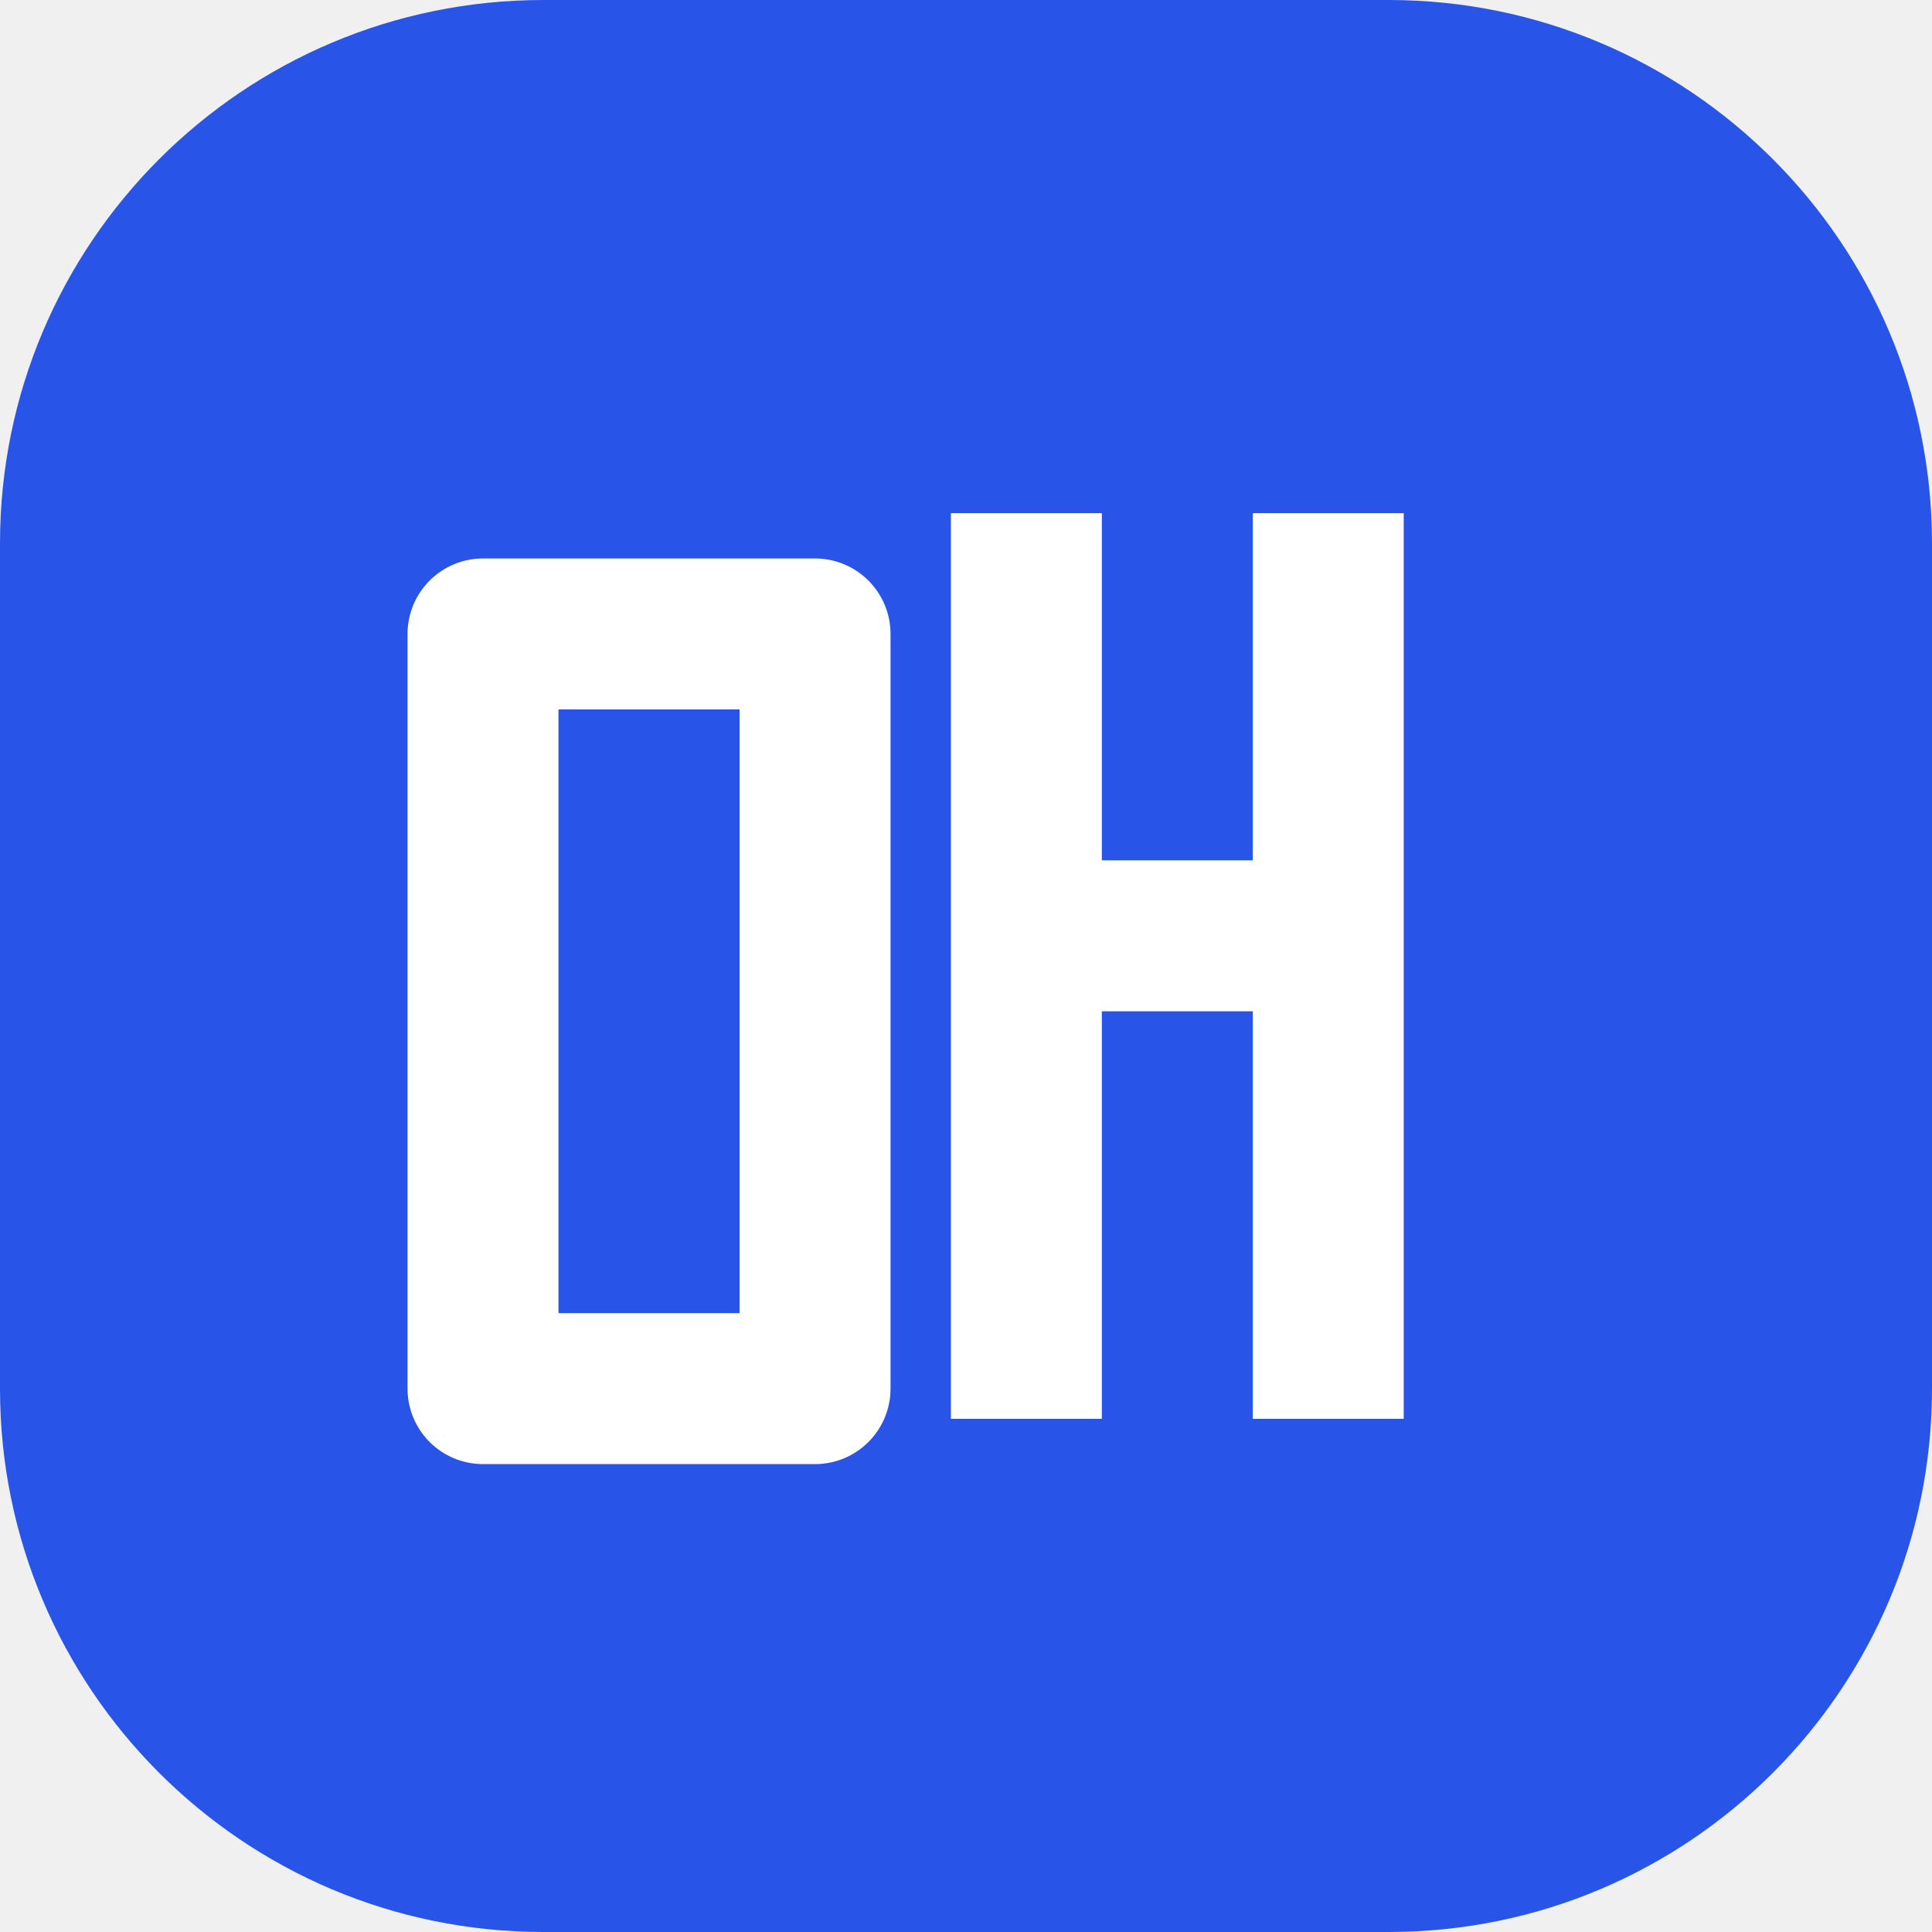
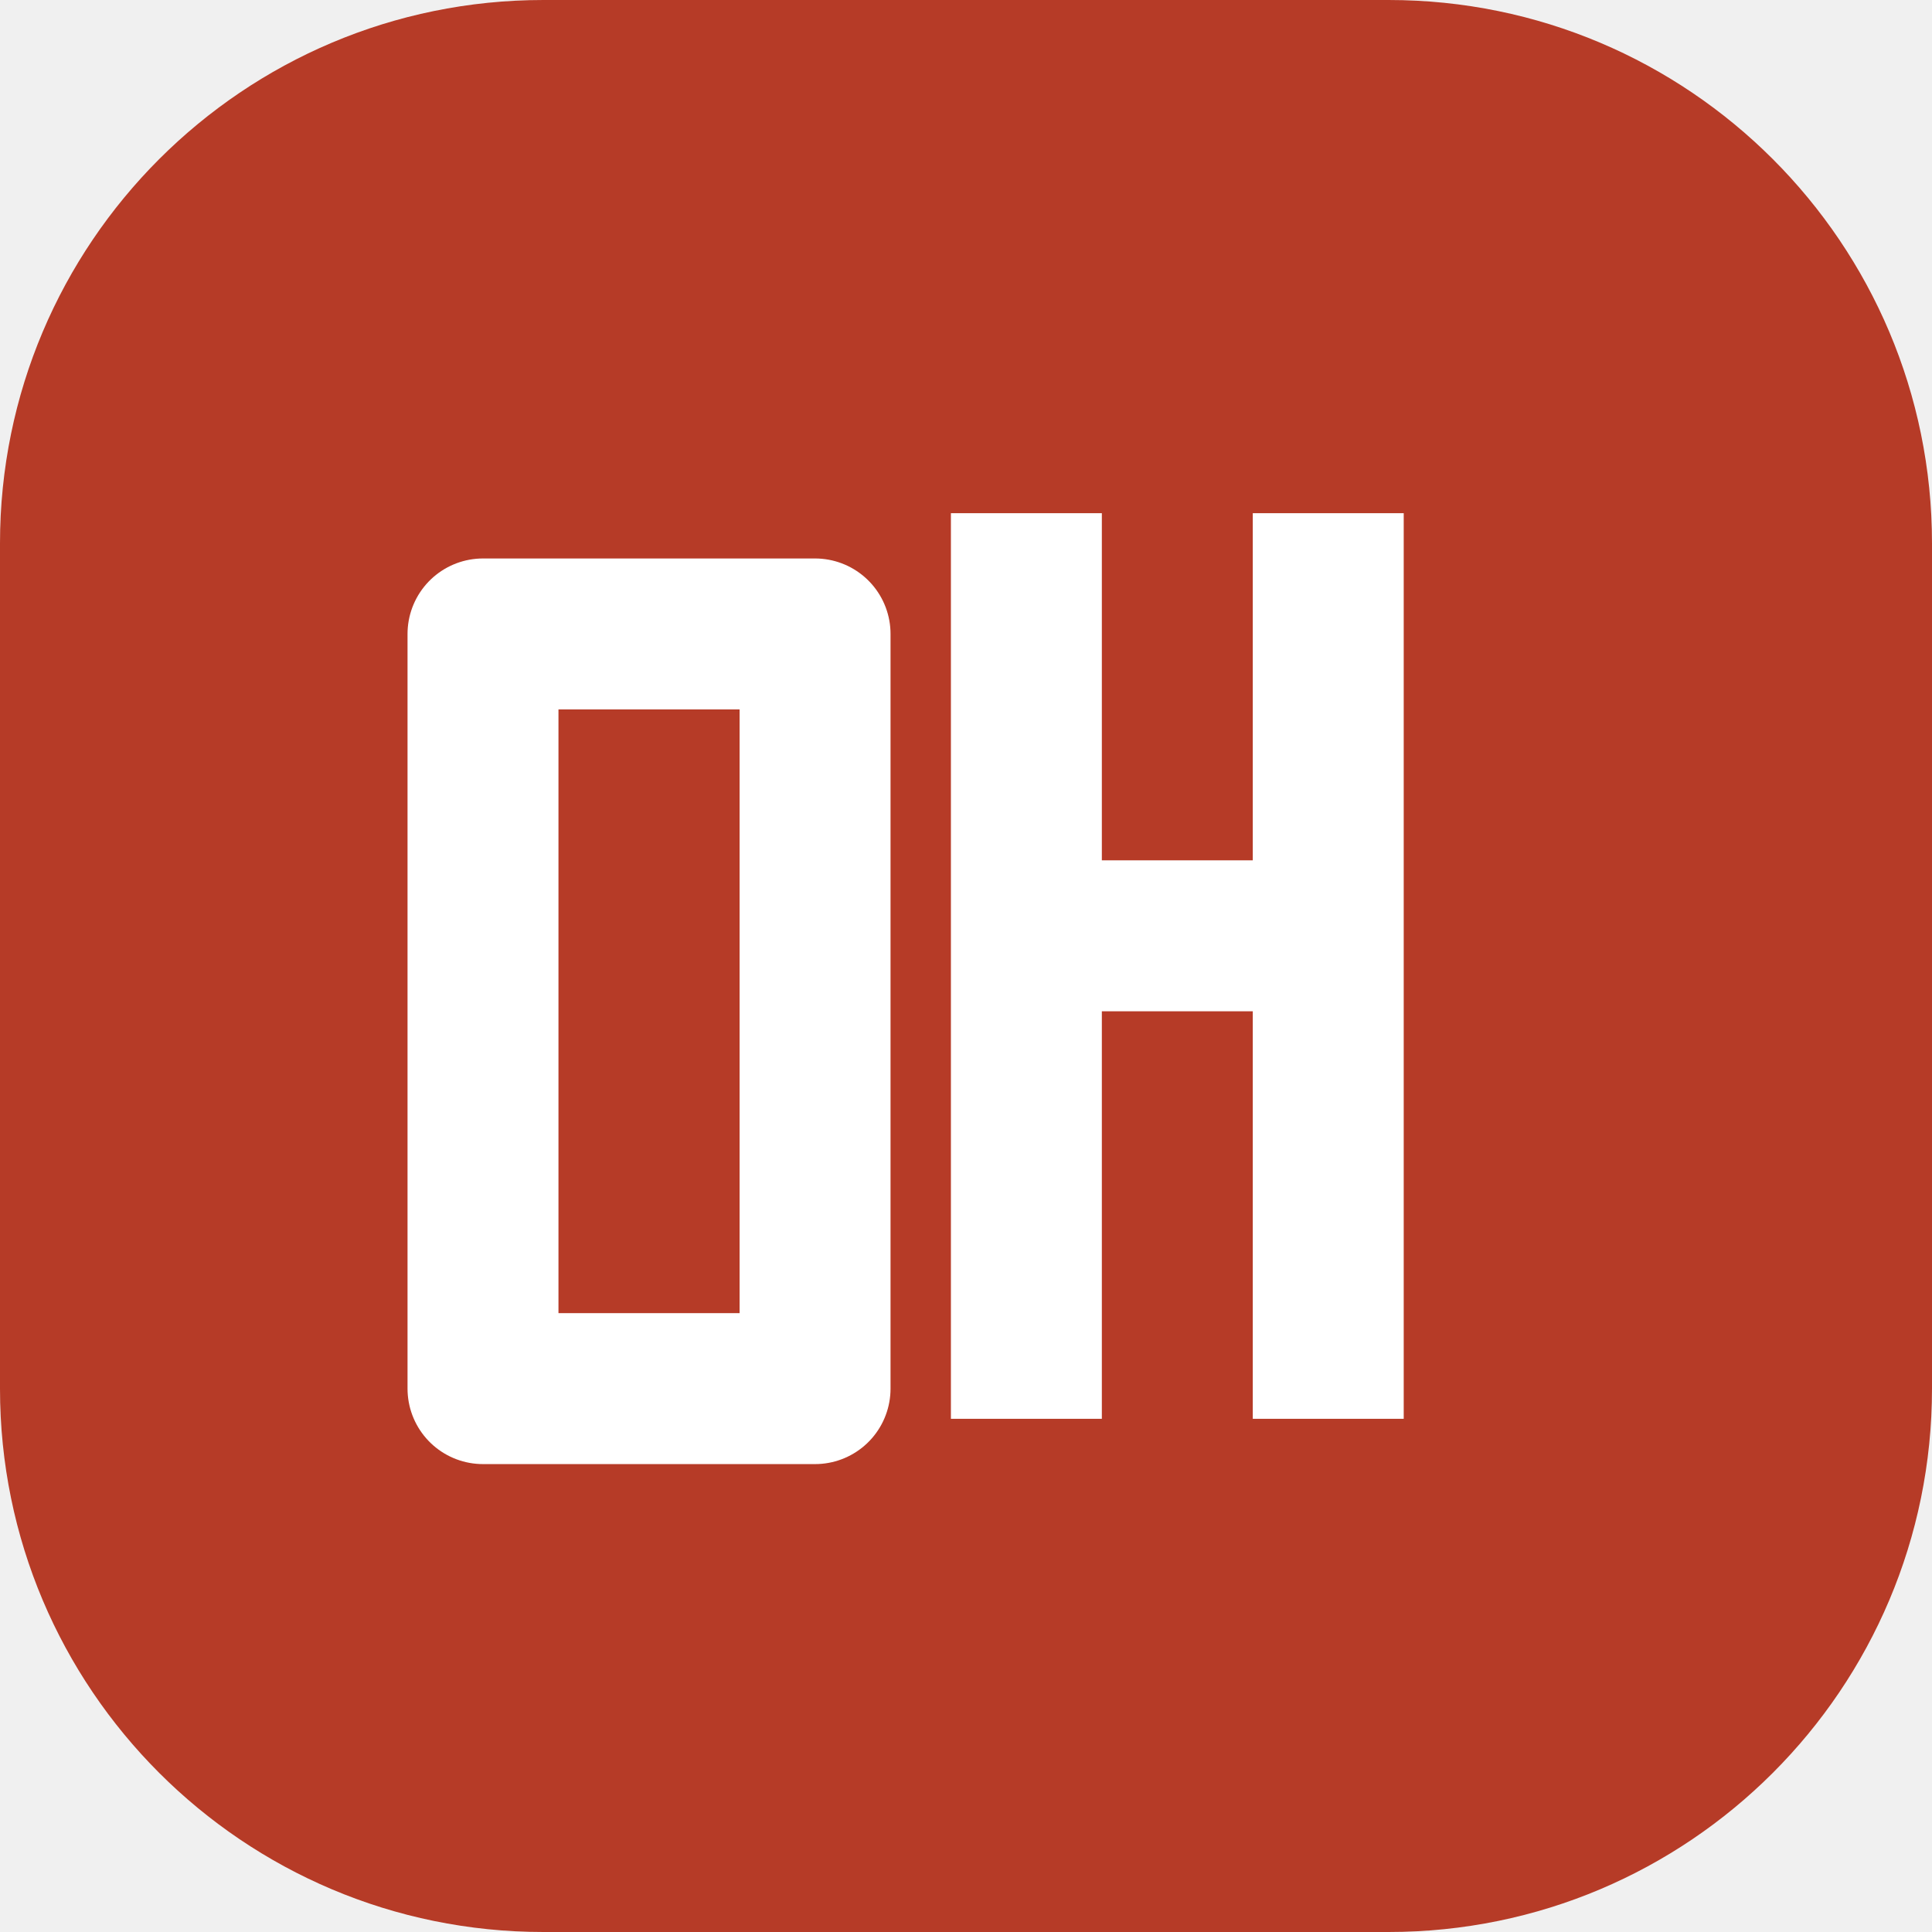
<svg xmlns="http://www.w3.org/2000/svg" viewBox="0 0 64 64">
-   <rect width="64" height="64" rx="18" fill="#2855e8" />
+   <rect width="64" height="64" rx="18" fill="#b63b27" />
  <path d="M16 21h11v25H16zM34 17v30M44 17v30M34 31h10" fill="none" stroke="white" stroke-width="5" stroke-linejoin="round" />
</svg>
